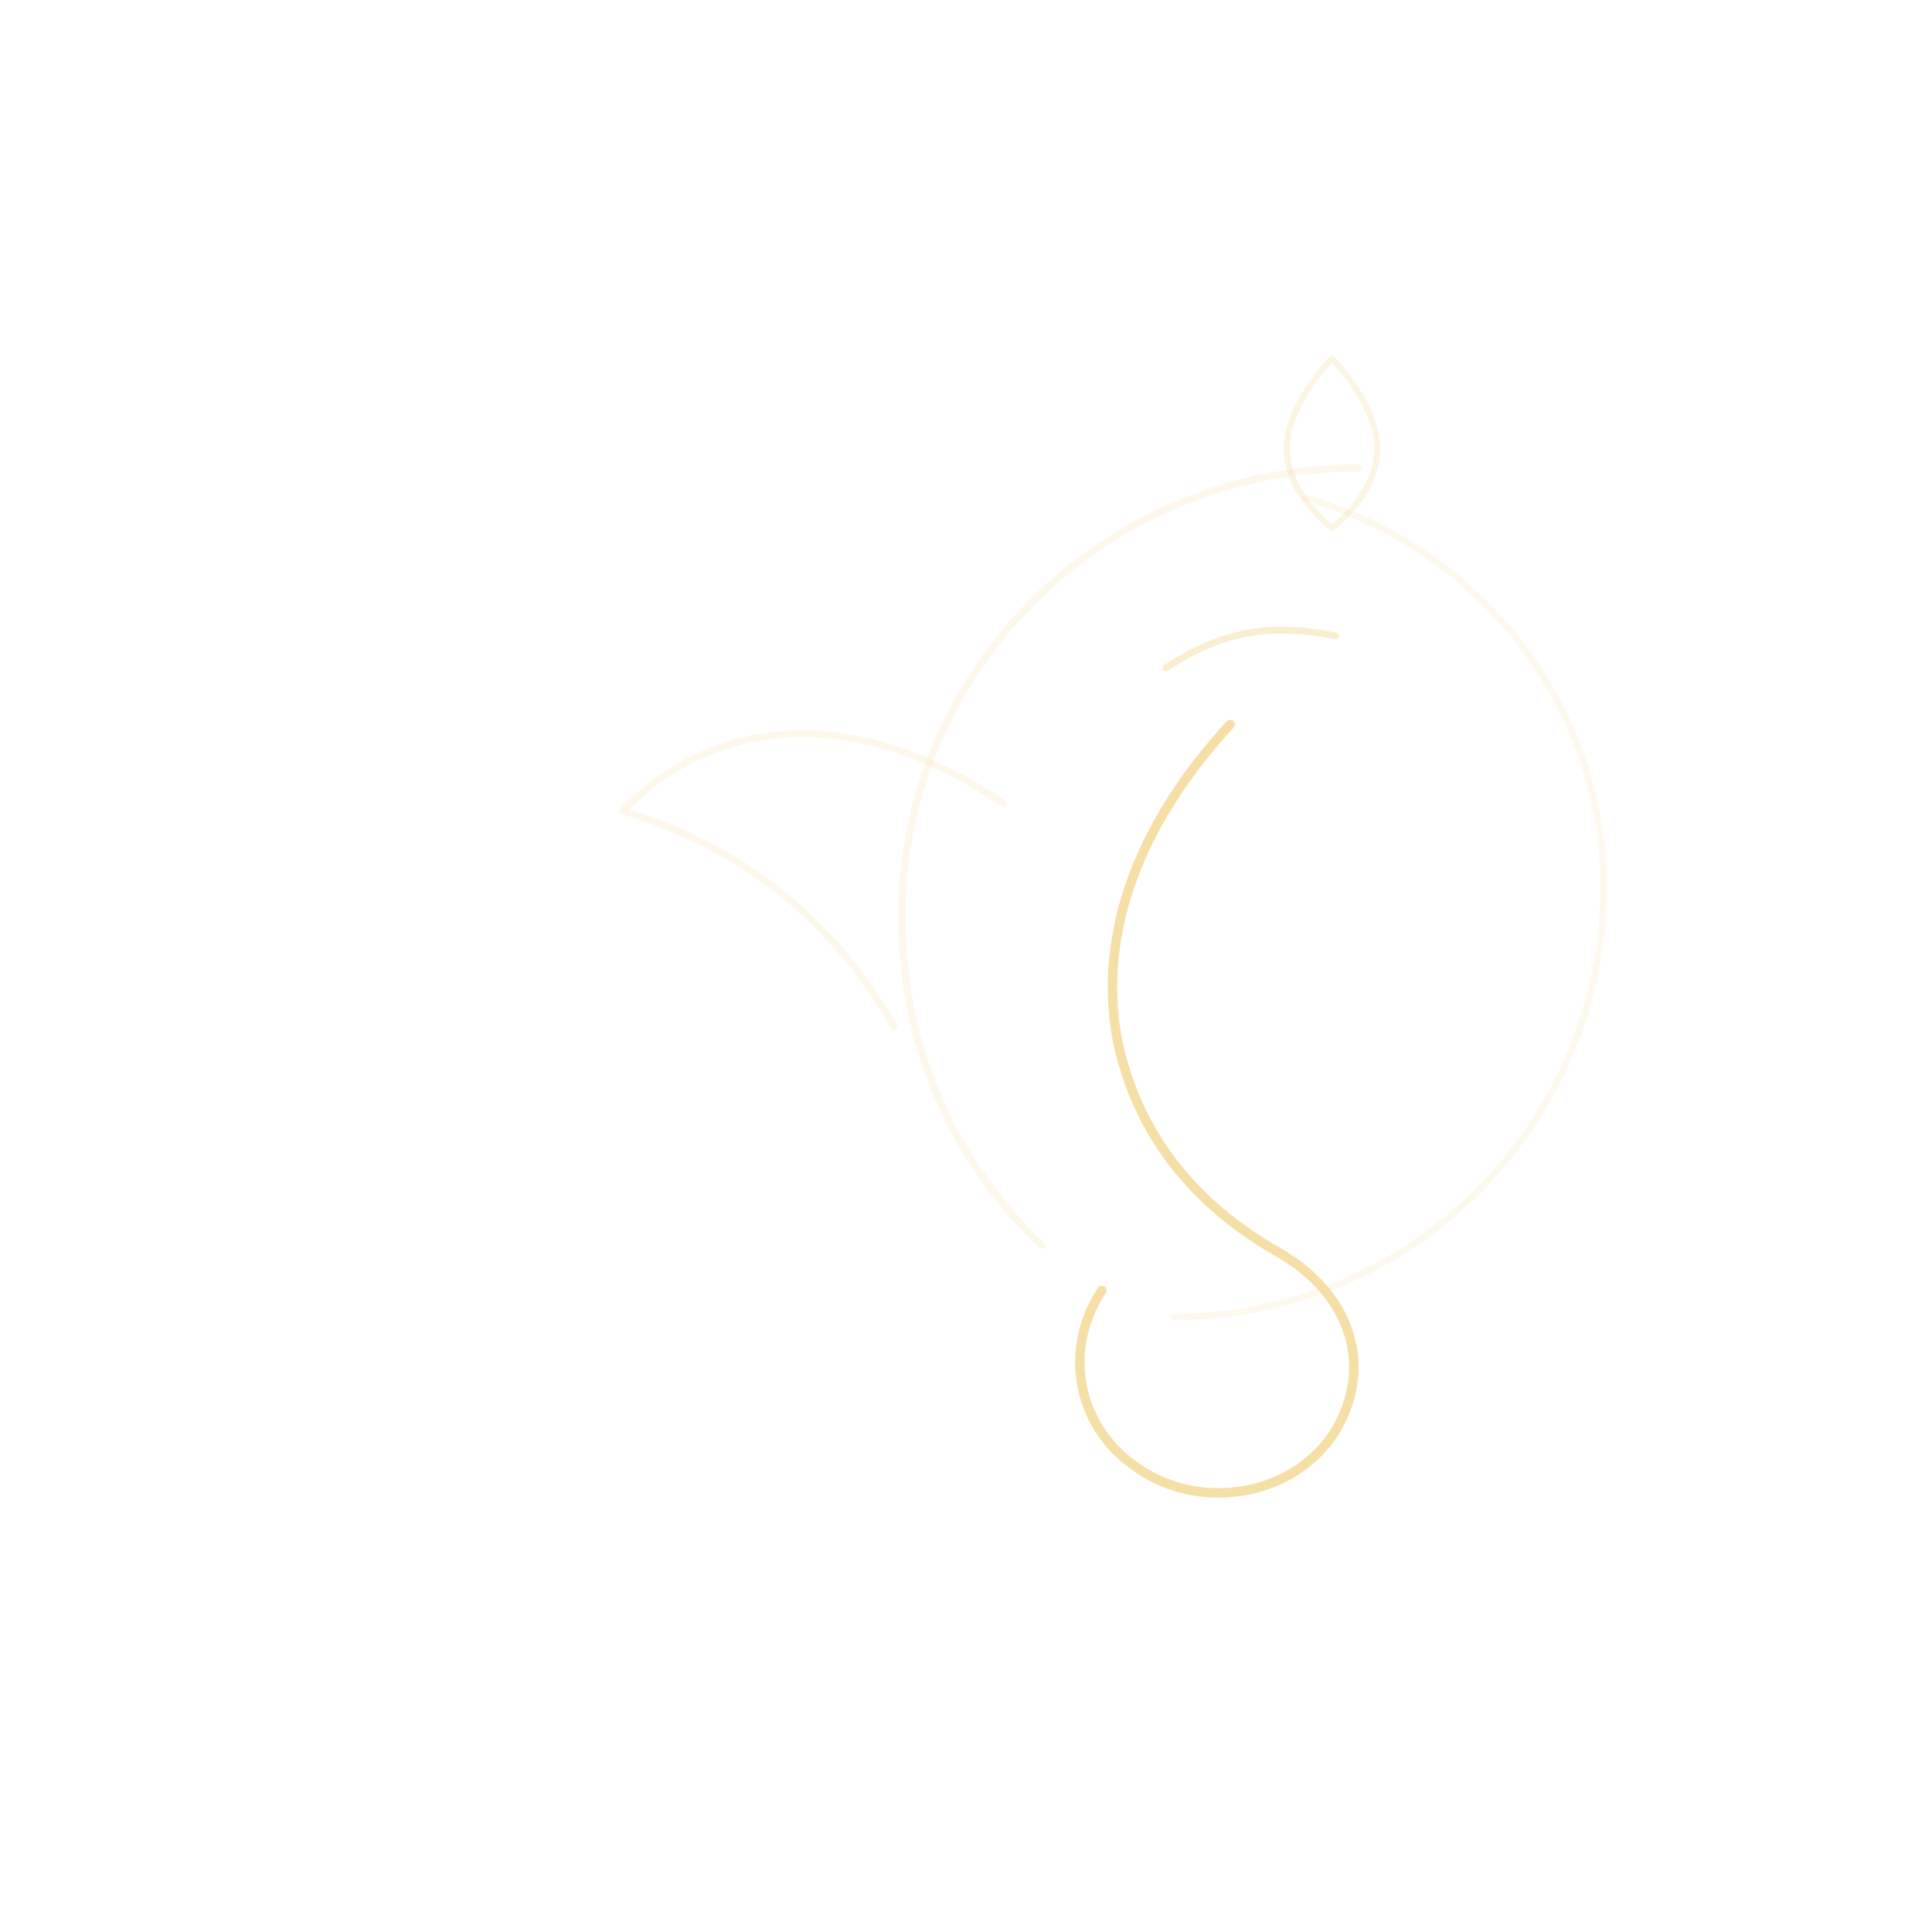
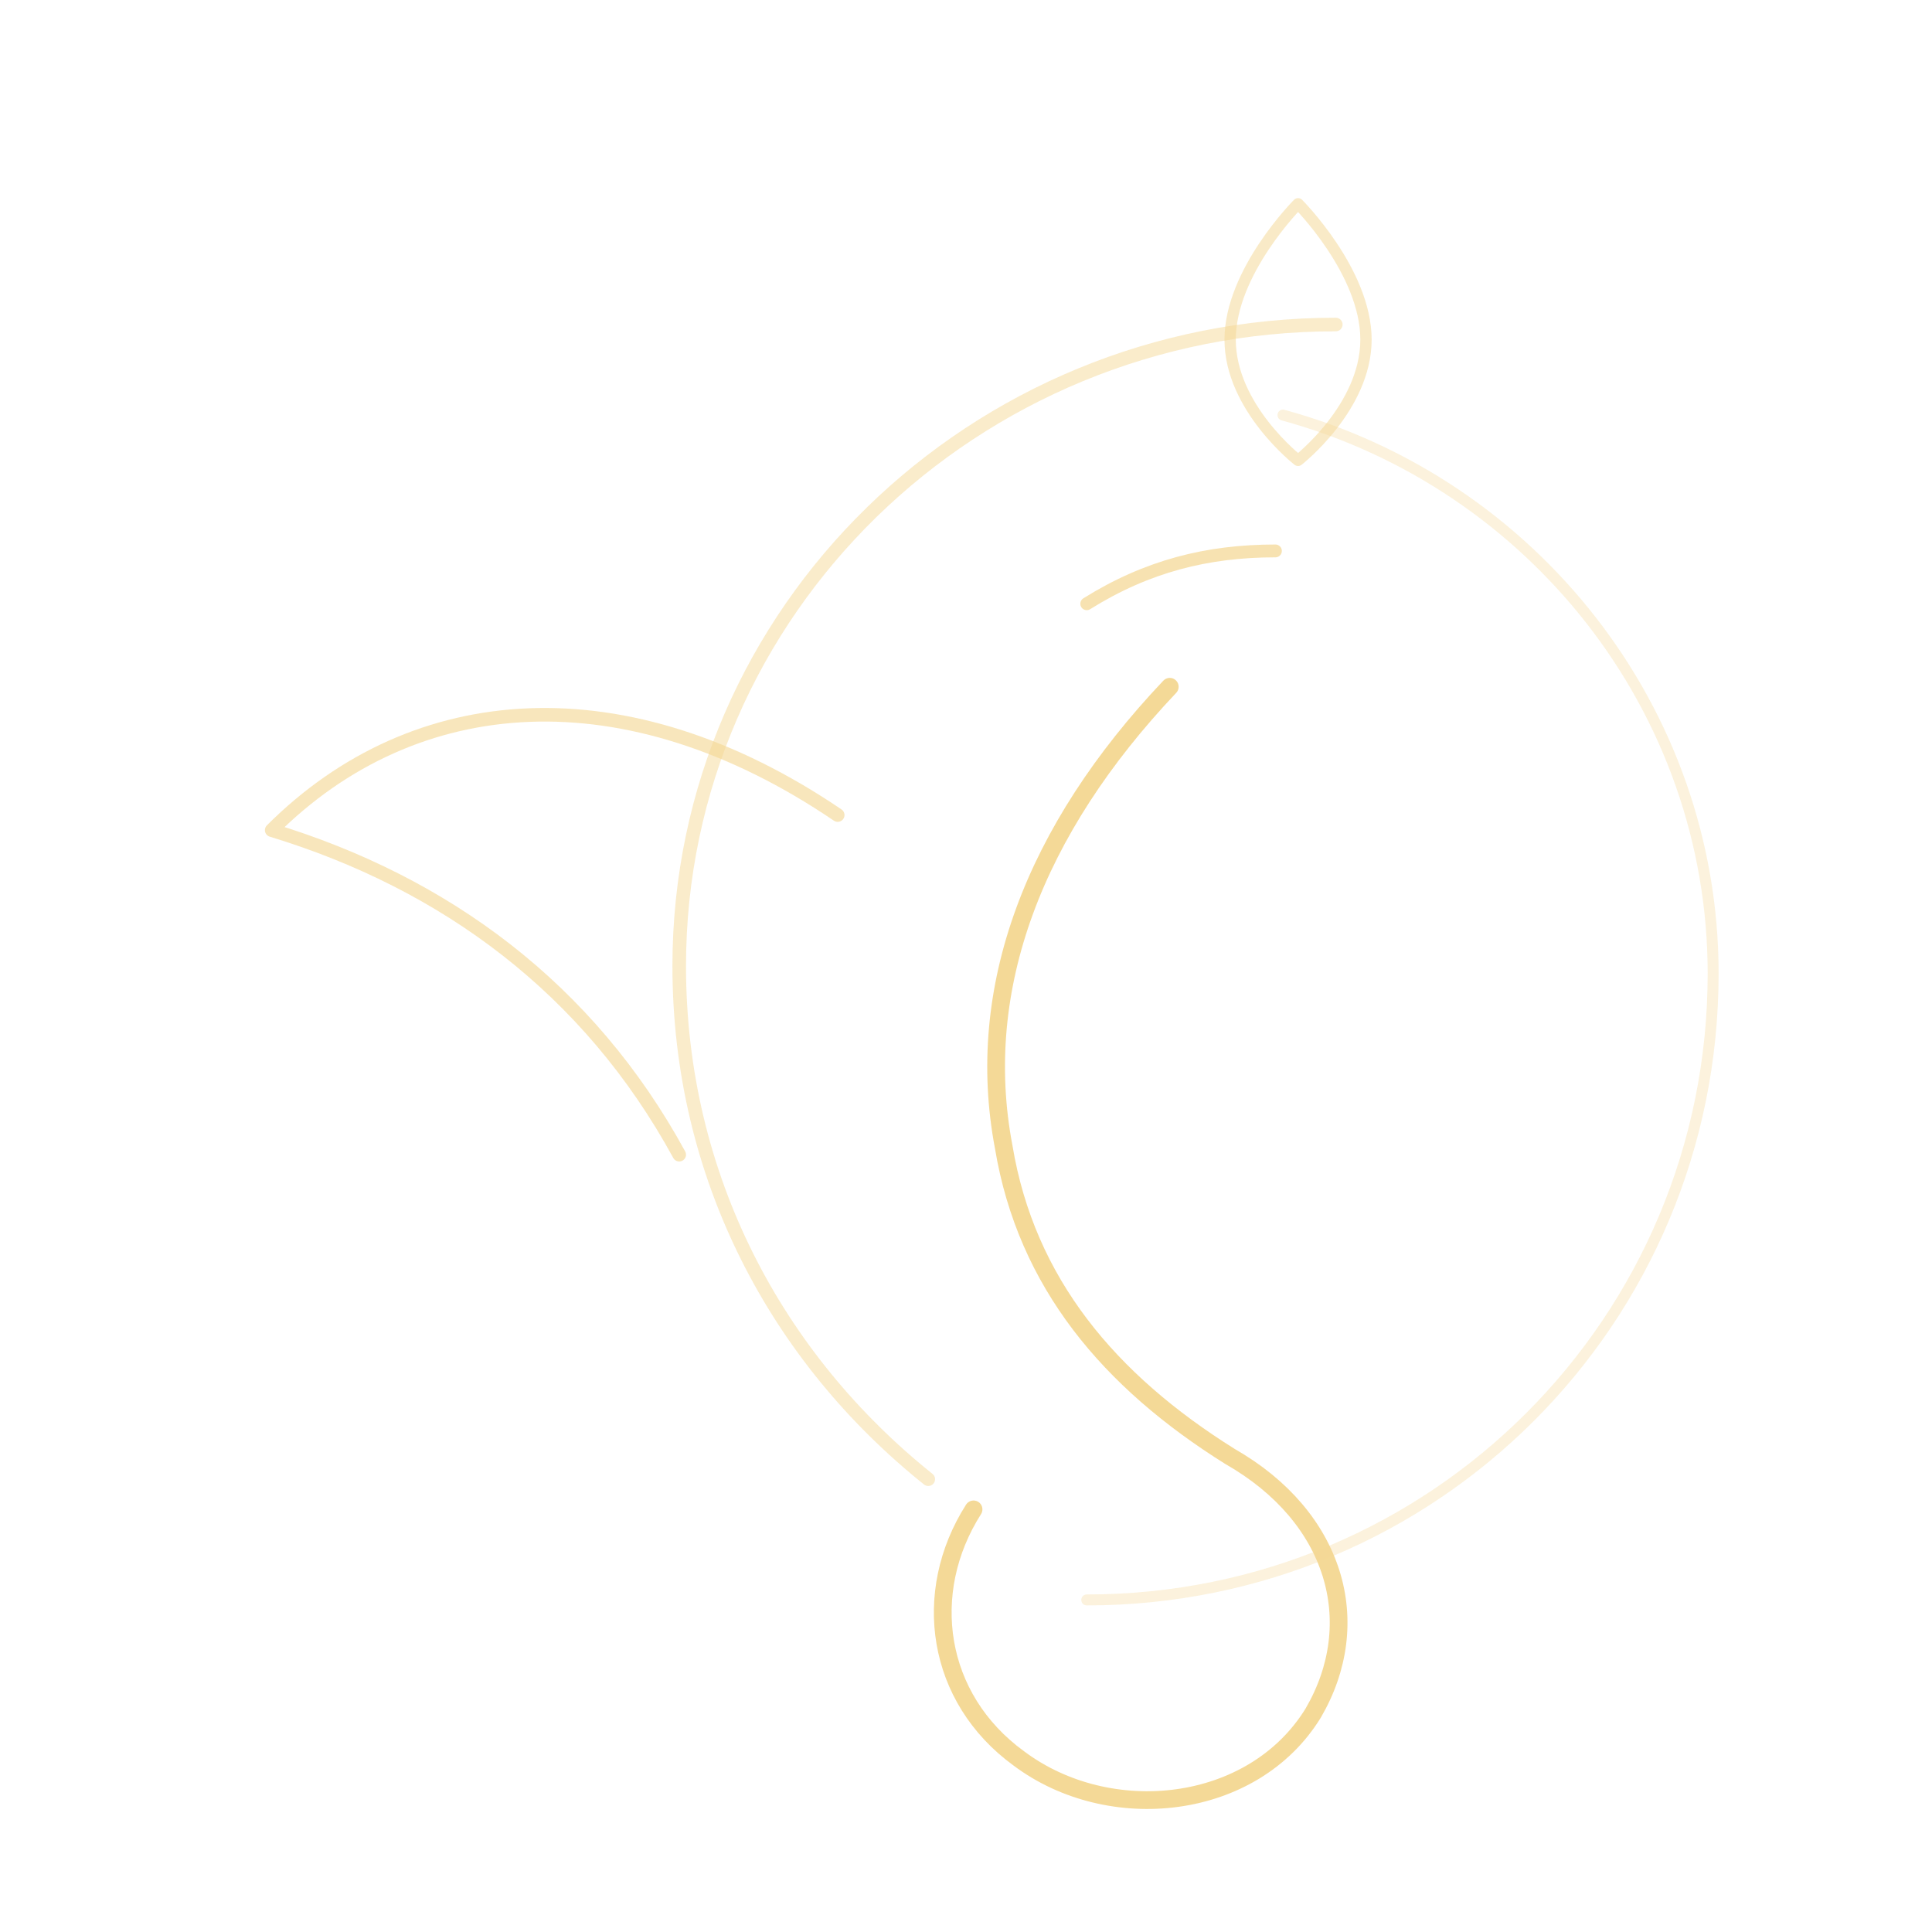
- <svg xmlns="http://www.w3.org/2000/svg" viewBox="0 0 512 512" fill="none">
-   <g stroke="#F3D791" stroke-linecap="round" stroke-linejoin="round">
-     <path d="M360 124c-67 0-121 53-121 119 0 35 14 65 37 87" opacity=".18" stroke-width="1.9" />
-     <path d="M346 132c46 13 79 55 79 103 0 63-51 114-114 114" opacity=".16" stroke-width="1.7" />
-     <path d="M266 213c-38-26-76-24-101 2 31 9 55 28 72 57" opacity=".18" stroke-width="1.8" />
-     <path d="M326 192c-24 26-35 55-30 83 5 25 20 44 43 57 19 11 25 30 15 47-11 18-37 22-54 9-15-11-18-31-8-46" opacity=".8" stroke-width="2.5" />
-     <path d="M309 177c9-6 19-10 30-10 5 0 10 .5 15 1.5" opacity=".42" stroke-width="1.8" />
-     <path d="M353 95c0 0 12 12 12 24s-12 21-12 21-12-9-12-21 12-24 12-24Z" opacity=".24" stroke-width="1.6" />
+ <svg xmlns="http://www.w3.org/2000/svg" viewBox="0 0 256 256" fill="none">
+   <g stroke="#F4D793" stroke-linecap="round" stroke-linejoin="round">
+     <path d="M177 43c-48 0-87 38-87 85 0 28 13 52 33 68" stroke-width="1.8" opacity=".48" />
+     <path d="M170 55c33 9 57 39 57 74 0 46-37 83-83 83" stroke-width="1.45" opacity=".32" />
+     <path d="M111 108c-28-19-56-17-75 2 23 7 42 21 54 43" stroke-width="1.8" opacity=".62" />
+     <path d="M155 91c-18 19-26 40-22 61 3 18 14 31 30 41 14 8 18 22 11 34-8 13-27 15-39 6-11-8-13-22-6-33" stroke-width="2.35" opacity=".96" />
+     <path d="M144 80c8-5 16-7 25-7" stroke-width="1.7" opacity=".72" />
+     <path d="M172 27c0 0 9 9 9 18s-9 16-9 16-9-7-9-16 9-18 9-18Z" stroke-width="1.5" opacity=".52" />
  </g>
</svg>
